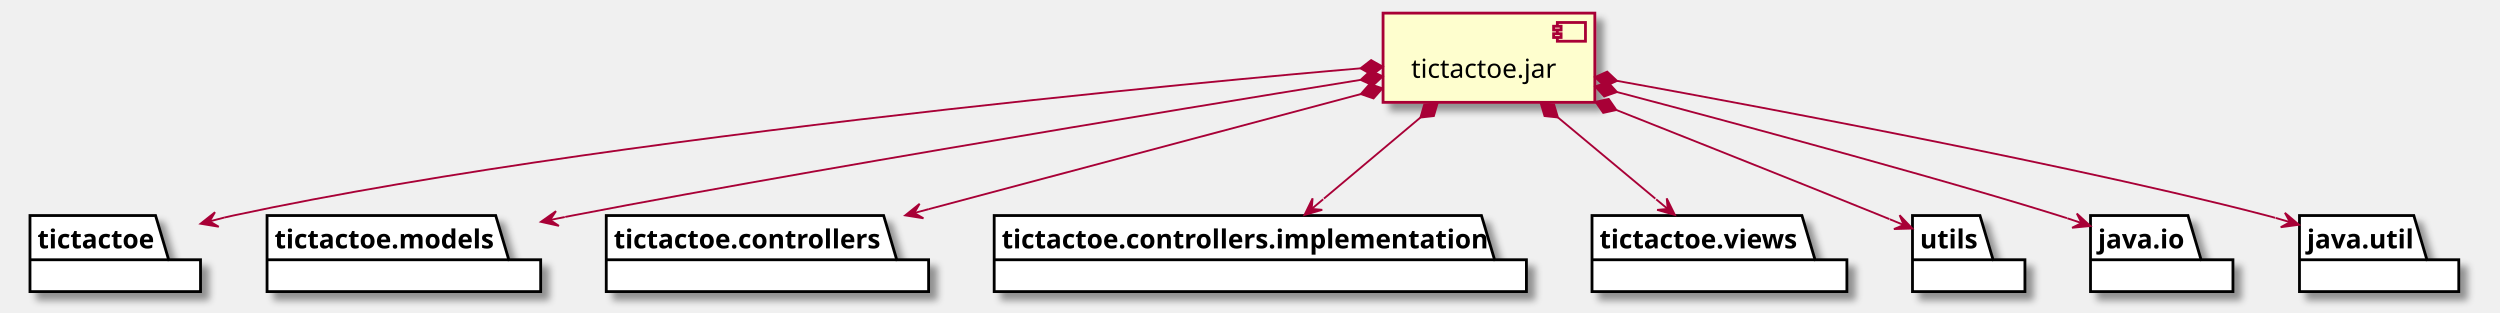
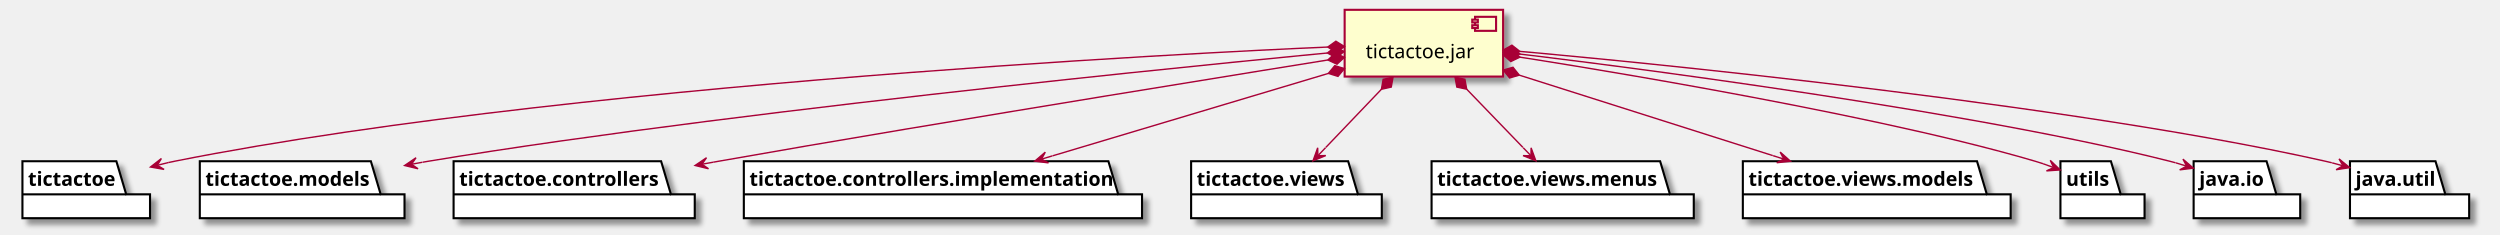
- <svg xmlns="http://www.w3.org/2000/svg" contentScriptType="application/ecmascript" contentStyleType="text/css" height="167px" preserveAspectRatio="none" style="width:1334px;height:167px;" version="1.1" viewBox="0 0 1334 167" width="1334px" zoomAndPan="magnify">
+ <svg xmlns="http://www.w3.org/2000/svg" contentScriptType="application/ecmascript" contentStyleType="text/css" height="167px" preserveAspectRatio="none" style="width:1783px;height:167px;" version="1.1" viewBox="0 0 1783 167" width="1783px" zoomAndPan="magnify">
  <defs>
-     <filter height="300%" id="f1csl6duxqbfuf" width="300%" x="-1" y="-1">
+     <filter height="300%" id="fuxz31c85vcad" width="300%" x="-1" y="-1">
      <feGaussianBlur result="blurOut" stdDeviation="2.0" />
      <feColorMatrix in="blurOut" result="blurOut2" type="matrix" values="0 0 0 0 0 0 0 0 0 0 0 0 0 0 0 0 0 0 .4 0" />
      <feOffset dx="4.0" dy="4.0" in="blurOut2" result="blurOut3" />
      <feBlend in="SourceGraphic" in2="blurOut3" mode="normal" />
    </filter>
  </defs>
  <g>
-     <polygon fill="#FFFFFF" filter="url(#f1csl6duxqbfuf)" points="16,115,83,115,90,138.609,107,138.609,107,155.609,16,155.609,16,115" style="stroke: #000000; stroke-width: 1.5;" />
+     <polygon fill="#FFFFFF" filter="url(#fuxz31c85vcad)" points="16,115,83,115,90,138.609,107,138.609,107,155.609,16,155.609,16,115" style="stroke: #000000; stroke-width: 1.5;" />
    <line style="stroke: #000000; stroke-width: 1.5;" x1="16" x2="90" y1="138.609" y2="138.609" />
    <text fill="#000000" font-family="sans-serif" font-size="14" font-weight="bold" lengthAdjust="spacingAndGlyphs" textLength="61" x="20" y="132.533">tictactoe</text>
-     <polygon fill="#FFFFFF" filter="url(#f1csl6duxqbfuf)" points="142.5,115,264.5,115,271.5,138.609,288.5,138.609,288.5,155.609,142.5,155.609,142.5,115" style="stroke: #000000; stroke-width: 1.5;" />
+     <polygon fill="#FFFFFF" filter="url(#fuxz31c85vcad)" points="142.5,115,264.5,115,271.5,138.609,288.5,138.609,288.5,155.609,142.5,155.609,142.5,115" style="stroke: #000000; stroke-width: 1.5;" />
    <line style="stroke: #000000; stroke-width: 1.5;" x1="142.5" x2="271.5" y1="138.609" y2="138.609" />
    <text fill="#000000" font-family="sans-serif" font-size="14" font-weight="bold" lengthAdjust="spacingAndGlyphs" textLength="116" x="146.5" y="132.533">tictactoe.models</text>
-     <polygon fill="#FFFFFF" filter="url(#f1csl6duxqbfuf)" points="323.5,115,471.5,115,478.5,138.609,495.5,138.609,495.5,155.609,323.5,155.609,323.5,115" style="stroke: #000000; stroke-width: 1.5;" />
+     <polygon fill="#FFFFFF" filter="url(#fuxz31c85vcad)" points="323.5,115,471.5,115,478.5,138.609,495.5,138.609,495.5,155.609,323.5,155.609,323.5,115" style="stroke: #000000; stroke-width: 1.5;" />
    <line style="stroke: #000000; stroke-width: 1.5;" x1="323.5" x2="478.5" y1="138.609" y2="138.609" />
    <text fill="#000000" font-family="sans-serif" font-size="14" font-weight="bold" lengthAdjust="spacingAndGlyphs" textLength="142" x="327.5" y="132.533">tictactoe.controllers</text>
-     <polygon fill="#FFFFFF" filter="url(#f1csl6duxqbfuf)" points="530.5,115,790.5,115,797.5,138.609,814.5,138.609,814.5,155.609,530.5,155.609,530.5,115" style="stroke: #000000; stroke-width: 1.5;" />
+     <polygon fill="#FFFFFF" filter="url(#fuxz31c85vcad)" points="530.5,115,790.5,115,797.5,138.609,814.5,138.609,814.5,155.609,530.5,155.609,530.5,115" style="stroke: #000000; stroke-width: 1.5;" />
    <line style="stroke: #000000; stroke-width: 1.5;" x1="530.5" x2="797.5" y1="138.609" y2="138.609" />
    <text fill="#000000" font-family="sans-serif" font-size="14" font-weight="bold" lengthAdjust="spacingAndGlyphs" textLength="254" x="534.5" y="132.533">tictactoe.controllers.implementation</text>
-     <polygon fill="#FFFFFF" filter="url(#f1csl6duxqbfuf)" points="849.5,115,961.5,115,968.5,138.609,985.5,138.609,985.5,155.609,849.5,155.609,849.5,115" style="stroke: #000000; stroke-width: 1.5;" />
+     <polygon fill="#FFFFFF" filter="url(#fuxz31c85vcad)" points="849.5,115,961.5,115,968.5,138.609,985.5,138.609,985.5,155.609,849.5,155.609,849.5,115" style="stroke: #000000; stroke-width: 1.5;" />
    <line style="stroke: #000000; stroke-width: 1.5;" x1="849.5" x2="968.5" y1="138.609" y2="138.609" />
    <text fill="#000000" font-family="sans-serif" font-size="14" font-weight="bold" lengthAdjust="spacingAndGlyphs" textLength="106" x="853.5" y="132.533">tictactoe.views</text>
-     <polygon fill="#FFFFFF" filter="url(#f1csl6duxqbfuf)" points="1020.5,115,1056.5,115,1063.5,138.609,1080.5,138.609,1080.5,155.609,1020.5,155.609,1020.5,115" style="stroke: #000000; stroke-width: 1.5;" />
-     <line style="stroke: #000000; stroke-width: 1.5;" x1="1020.5" x2="1063.5" y1="138.609" y2="138.609" />
-     <text fill="#000000" font-family="sans-serif" font-size="14" font-weight="bold" lengthAdjust="spacingAndGlyphs" textLength="30" x="1024.5" y="132.533">utils</text>
-     <polygon fill="#FFFFFF" filter="url(#f1csl6duxqbfuf)" points="1115.5,115,1167.5,115,1174.5,138.609,1191.5,138.609,1191.5,155.609,1115.5,155.609,1115.5,115" style="stroke: #000000; stroke-width: 1.5;" />
-     <line style="stroke: #000000; stroke-width: 1.5;" x1="1115.5" x2="1174.5" y1="138.609" y2="138.609" />
-     <text fill="#000000" font-family="sans-serif" font-size="14" font-weight="bold" lengthAdjust="spacingAndGlyphs" textLength="46" x="1119.5" y="132.533">java.io</text>
-     <polygon fill="#FFFFFF" filter="url(#f1csl6duxqbfuf)" points="1227,115,1288,115,1295,138.609,1312,138.609,1312,155.609,1227,155.609,1227,115" style="stroke: #000000; stroke-width: 1.5;" />
-     <line style="stroke: #000000; stroke-width: 1.5;" x1="1227" x2="1295" y1="138.609" y2="138.609" />
-     <text fill="#000000" font-family="sans-serif" font-size="14" font-weight="bold" lengthAdjust="spacingAndGlyphs" textLength="55" x="1231" y="132.533">java.util</text>
-     <rect fill="#FEFECE" filter="url(#f1csl6duxqbfuf)" height="47.609" style="stroke: #A80036; stroke-width: 1.5;" width="113" x="738" y="7" />
-     <rect fill="#FEFECE" height="10" style="stroke: #A80036; stroke-width: 1.5;" width="15" x="831" y="12" />
-     <rect fill="#FEFECE" height="2" style="stroke: #A80036; stroke-width: 1.5;" width="4" x="829" y="14" />
-     <rect fill="#FEFECE" height="2" style="stroke: #A80036; stroke-width: 1.5;" width="4" x="829" y="18" />
-     <text fill="#000000" font-family="sans-serif" font-size="14" lengthAdjust="spacingAndGlyphs" textLength="73" x="753" y="41.533">tictactoe.jar</text>
-     <path d="M725.939,36.473 C725.939,36.473 340.708,68.53 124.5,115 C122.894,115.345 121.271,115.713 119.637,116.099 " fill="none" id="jar-tictactoe" style="stroke: #A80036; stroke-width: 1.0;" />
-     <polygon fill="#A80036" points="107.013,119.374,116.729,120.986,111.853,118.118,114.72,113.242,107.013,119.374" style="stroke: #A80036; stroke-width: 1.0;" />
-     <line style="stroke: #A80036; stroke-width: 1.0;" x1="111.853" x2="119.597" y1="118.118" y2="116.11" />
-     <polygon fill="#A80036" points="737.908,35.617,731.638,32.055,725.939,36.473,732.208,40.035,737.908,35.617" style="stroke: #A80036; stroke-width: 1.0;" />
-     <path d="M726.023,42.621 C726.023,42.621 454.484,86.231 305.5,115 C304.212,115.249 302.915,115.501 301.609,115.758 " fill="none" id="jar-tictactoe.models" style="stroke: #A80036; stroke-width: 1.0;" />
-     <polygon fill="#A80036" points="288.63,118.366,298.242,120.514,293.532,117.381,296.666,112.671,288.63,118.366" style="stroke: #A80036; stroke-width: 1.0;" />
-     <line style="stroke: #A80036; stroke-width: 1.0;" x1="293.532" x2="301.375" y1="117.381" y2="115.805" />
-     <polygon fill="#A80036" points="737.877,40.758,731.329,37.738,726.023,42.621,732.571,45.641,737.877,40.758" style="stroke: #A80036; stroke-width: 1.0;" />
-     <path d="M726.096,50.211 C726.096,50.211 564.759,93.165 495.614,111.573 " fill="none" id="jar-tictactoe.controllers" style="stroke: #A80036; stroke-width: 1.0;" />
-     <polygon fill="#A80036" points="483.028,114.924,492.754,116.474,487.86,113.638,490.695,108.743,483.028,114.924" style="stroke: #A80036; stroke-width: 1.0;" />
-     <line style="stroke: #A80036; stroke-width: 1.0;" x1="487.86" x2="495.59" y1="113.638" y2="111.58" />
-     <polygon fill="#A80036" points="737.692,47.124,730.865,44.802,726.096,50.211,732.923,52.533,737.692,47.124" style="stroke: #A80036; stroke-width: 1.0;" />
-     <path d="M757.933,62.722 C757.933,62.722 722.2,92.744 706.443,105.982 " fill="none" id="jar-tictactoe.controllers.implementation" style="stroke: #A80036; stroke-width: 1.0;" />
-     <polygon fill="#A80036" points="696.086,114.684,705.55,111.957,699.914,111.468,700.404,105.832,696.086,114.684" style="stroke: #A80036; stroke-width: 1.0;" />
-     <line style="stroke: #A80036; stroke-width: 1.0;" x1="699.914" x2="706.039" y1="111.468" y2="106.321" />
-     <polygon fill="#A80036" points="767.121,55.003,759.954,55.8,757.933,62.722,765.1,61.925,767.121,55.003" style="stroke: #A80036; stroke-width: 1.0;" />
-     <path d="M831.323,62.685 C831.323,62.685 867.393,92.744 883.279,105.982 " fill="none" id="jar-tictactoe.views" style="stroke: #A80036; stroke-width: 1.0;" />
-     <polygon fill="#A80036" points="893.721,114.684,889.368,105.849,889.88,111.483,884.246,111.995,893.721,114.684" style="stroke: #A80036; stroke-width: 1.0;" />
-     <line style="stroke: #A80036; stroke-width: 1.0;" x1="889.88" x2="883.734" y1="111.483" y2="106.361" />
-     <polygon fill="#A80036" points="822.104,55.003,824.153,61.917,831.323,62.685,829.274,55.771,822.104,55.003" style="stroke: #A80036; stroke-width: 1.0;" />
-     <path d="M862.529,58.714 C862.529,58.714 956.949,96.101 1003.5,115 C1005.042,115.626 1006.612,116.266 1008.198,116.914 " fill="none" id="jar-utils" style="stroke: #A80036; stroke-width: 1.0;" />
-     <polygon fill="#A80036" points="1020.44,121.949,1013.638,114.826,1015.816,120.047,1010.595,122.225,1020.44,121.949" style="stroke: #A80036; stroke-width: 1.0;" />
-     <line style="stroke: #A80036; stroke-width: 1.0;" x1="1015.816" x2="1008.418" y1="120.047" y2="117.004" />
-     <polygon fill="#A80036" points="851.365,54.312,855.479,60.234,862.529,58.714,858.414,52.792,851.365,54.312" style="stroke: #A80036; stroke-width: 1.0;" />
-     <path d="M862.799,49.103 C862.799,49.103 1018.69,89.994 1098.5,115 C1099.96,115.459 1101.45,115.931 1102.94,116.414 " fill="none" id="jar-java.io" style="stroke: #A80036; stroke-width: 1.0;" />
-     <polygon fill="#A80036" points="1115.46,120.6,1108.196,113.949,1110.719,119.012,1105.656,121.535,1115.46,120.6" style="stroke: #A80036; stroke-width: 1.0;" />
-     <line style="stroke: #A80036; stroke-width: 1.0;" x1="1110.719" x2="1103.125" y1="119.012" y2="116.476" />
-     <polygon fill="#A80036" points="851.173,46.132,855.996,51.493,862.799,49.103,857.976,43.742,851.173,46.132" style="stroke: #A80036; stroke-width: 1.0;" />
-     <path d="M862.857,43.147 C862.857,43.147 1089.35,83.576 1209.5,115 C1210.99,115.39 1212.5,115.796 1214.02,116.216 " fill="none" id="jar-java.util" style="stroke: #A80036; stroke-width: 1.0;" />
-     <polygon fill="#A80036" points="1226.74,119.932,1219.222,113.57,1221.94,118.531,1216.98,121.25,1226.74,119.932" style="stroke: #A80036; stroke-width: 1.0;" />
-     <line style="stroke: #A80036; stroke-width: 1.0;" x1="1221.94" x2="1214.265" y1="118.531" y2="116.287" />
-     <polygon fill="#A80036" points="851.025,41.147,856.274,46.091,862.857,43.147,857.608,38.203,851.025,41.147" style="stroke: #A80036; stroke-width: 1.0;" />
+     <polygon fill="#FFFFFF" filter="url(#fuxz31c85vcad)" points="1021,115,1184,115,1191,138.609,1208,138.609,1208,155.609,1021,155.609,1021,115" style="stroke: #000000; stroke-width: 1.5;" />
+     <line style="stroke: #000000; stroke-width: 1.5;" x1="1021" x2="1191" y1="138.609" y2="138.609" />
+     <text fill="#000000" font-family="sans-serif" font-size="14" font-weight="bold" lengthAdjust="spacingAndGlyphs" textLength="157" x="1025" y="132.533">tictactoe.views.menus</text>
+     <polygon fill="#FFFFFF" filter="url(#fuxz31c85vcad)" points="1243,115,1410,115,1417,138.609,1434,138.609,1434,155.609,1243,155.609,1243,115" style="stroke: #000000; stroke-width: 1.5;" />
+     <line style="stroke: #000000; stroke-width: 1.5;" x1="1243" x2="1417" y1="138.609" y2="138.609" />
+     <text fill="#000000" font-family="sans-serif" font-size="14" font-weight="bold" lengthAdjust="spacingAndGlyphs" textLength="161" x="1247" y="132.533">tictactoe.views.models</text>
+     <polygon fill="#FFFFFF" filter="url(#fuxz31c85vcad)" points="1469.5,115,1505.5,115,1512.5,138.609,1529.5,138.609,1529.5,155.609,1469.5,155.609,1469.5,115" style="stroke: #000000; stroke-width: 1.5;" />
+     <line style="stroke: #000000; stroke-width: 1.5;" x1="1469.5" x2="1512.5" y1="138.609" y2="138.609" />
+     <text fill="#000000" font-family="sans-serif" font-size="14" font-weight="bold" lengthAdjust="spacingAndGlyphs" textLength="30" x="1473.5" y="132.533">utils</text>
+     <polygon fill="#FFFFFF" filter="url(#fuxz31c85vcad)" points="1564.5,115,1616.5,115,1623.5,138.609,1640.5,138.609,1640.5,155.609,1564.5,155.609,1564.5,115" style="stroke: #000000; stroke-width: 1.5;" />
+     <line style="stroke: #000000; stroke-width: 1.5;" x1="1564.5" x2="1623.5" y1="138.609" y2="138.609" />
+     <text fill="#000000" font-family="sans-serif" font-size="14" font-weight="bold" lengthAdjust="spacingAndGlyphs" textLength="46" x="1568.5" y="132.533">java.io</text>
+     <polygon fill="#FFFFFF" filter="url(#fuxz31c85vcad)" points="1676,115,1737,115,1744,138.609,1761,138.609,1761,155.609,1676,155.609,1676,115" style="stroke: #000000; stroke-width: 1.5;" />
+     <line style="stroke: #000000; stroke-width: 1.5;" x1="1676" x2="1744" y1="138.609" y2="138.609" />
+     <text fill="#000000" font-family="sans-serif" font-size="14" font-weight="bold" lengthAdjust="spacingAndGlyphs" textLength="55" x="1680" y="132.533">java.util</text>
+     <rect fill="#FEFECE" filter="url(#fuxz31c85vcad)" height="47.609" style="stroke: #A80036; stroke-width: 1.5;" width="113" x="959" y="7" />
+     <rect fill="#FEFECE" height="10" style="stroke: #A80036; stroke-width: 1.5;" width="15" x="1052" y="12" />
+     <rect fill="#FEFECE" height="2" style="stroke: #A80036; stroke-width: 1.5;" width="4" x="1050" y="14" />
+     <rect fill="#FEFECE" height="2" style="stroke: #A80036; stroke-width: 1.5;" width="4" x="1050" y="18" />
+     <text fill="#000000" font-family="sans-serif" font-size="14" lengthAdjust="spacingAndGlyphs" textLength="73" x="974" y="41.533">tictactoe.jar</text>
+     <path d="M946.887,33.56 C946.887,33.56 426.407,54.891 124.5,115 C123.009,115.297 121.502,115.615 119.987,115.953 " fill="none" id="jar-tictactoe" style="stroke: #A80036; stroke-width: 1.0;" />
+     <polygon fill="#A80036" points="107.322,119.112,117.023,120.815,112.174,117.902,115.086,113.053,107.322,119.112" style="stroke: #A80036; stroke-width: 1.0;" />
+     <line style="stroke: #A80036; stroke-width: 1.0;" x1="112.174" x2="119.936" y1="117.902" y2="115.966" />
+     <polygon fill="#A80036" points="958.882,33.215,952.769,29.389,946.887,33.56,953,37.386,958.882,33.215" style="stroke: #A80036; stroke-width: 1.0;" />
+     <path d="M946.682,37.81 C946.682,37.81 538.721,76.197 305.5,115 C304.206,115.215 302.903,115.437 301.592,115.664 " fill="none" id="jar-tictactoe.models" style="stroke: #A80036; stroke-width: 1.0;" />
+     <polygon fill="#A80036" points="288.572,118.047,298.145,120.362,293.49,117.147,296.705,112.492,288.572,118.047" style="stroke: #A80036; stroke-width: 1.0;" />
+     <line style="stroke: #A80036; stroke-width: 1.0;" x1="293.49" x2="301.36" y1="117.147" y2="115.706" />
+     <polygon fill="#A80036" points="958.636,36.76,952.309,33.3,946.682,37.81,953.009,41.27,958.636,36.76" style="stroke: #A80036; stroke-width: 1.0;" />
+     <path d="M946.998,42.78 C946.998,42.78 667.06,87.621 512.5,115 C511.219,115.227 509.929,115.456 508.632,115.688 " fill="none" id="jar-tictactoe.controllers" style="stroke: #A80036; stroke-width: 1.0;" />
+     <polygon fill="#A80036" points="495.739,118.018,505.307,120.354,500.659,117.129,503.884,112.482,495.739,118.018" style="stroke: #A80036; stroke-width: 1.0;" />
+     <line style="stroke: #A80036; stroke-width: 1.0;" x1="500.659" x2="508.532" y1="117.129" y2="115.706" />
+     <polygon fill="#A80036" points="958.85,40.902,952.298,37.89,946.998,42.78,953.55,45.792,958.85,40.902" style="stroke: #A80036; stroke-width: 1.0;" />
+     <path d="M947.364,52.363 C947.364,52.363 809.575,93.537 750.634,111.151 " fill="none" id="jar-tictactoe.controllers.implementation" style="stroke: #A80036; stroke-width: 1.0;" />
+     <polygon fill="#A80036" points="738.019,114.921,747.788,116.176,742.81,113.489,745.497,108.511,738.019,114.921" style="stroke: #A80036; stroke-width: 1.0;" />
+     <line style="stroke: #A80036; stroke-width: 1.0;" x1="742.81" x2="750.475" y1="113.489" y2="111.198" />
+     <polygon fill="#A80036" points="958.861,48.926,951.967,46.812,947.364,52.363,954.258,54.477,958.861,48.926" style="stroke: #A80036; stroke-width: 1.0;" />
+     <path d="M985.215,63.677 C985.215,63.677 957.644,92.512 945.593,105.117 " fill="none" id="jar-tictactoe.views" style="stroke: #A80036; stroke-width: 1.0;" />
+     <polygon fill="#A80036" points="936.446,114.684,945.557,110.942,939.901,111.07,939.774,105.414,936.446,114.684" style="stroke: #A80036; stroke-width: 1.0;" />
+     <line style="stroke: #A80036; stroke-width: 1.0;" x1="939.901" x2="945.43" y1="111.07" y2="105.287" />
+     <polygon fill="#A80036" points="993.507,55.003,986.47,56.576,985.215,63.677,992.252,62.104,993.507,55.003" style="stroke: #A80036; stroke-width: 1.0;" />
+     <path d="M1046.06,63.631 C1046.06,63.631 1073.95,92.512 1086.12,105.117 " fill="none" id="jar-tictactoe.views.menus" style="stroke: #A80036; stroke-width: 1.0;" />
+     <polygon fill="#A80036" points="1095.36,114.684,1091.981,105.433,1091.885,111.089,1086.229,110.993,1095.36,114.684" style="stroke: #A80036; stroke-width: 1.0;" />
+     <line style="stroke: #A80036; stroke-width: 1.0;" x1="1091.885" x2="1086.33" y1="111.089" y2="105.333" />
+     <polygon fill="#A80036" points="1037.72,55.003,1039.014,62.097,1046.06,63.631,1044.766,56.537,1037.72,55.003" style="stroke: #A80036; stroke-width: 1.0;" />
+     <path d="M1083.569,53.598 C1083.569,53.598 1210.29,93.813 1264.35,110.97 " fill="none" id="jar-tictactoe.views.models" style="stroke: #A80036; stroke-width: 1.0;" />
+     <polygon fill="#A80036" points="1276.98,114.976,1269.61,108.443,1272.214,113.465,1267.192,116.069,1276.98,114.976" style="stroke: #A80036; stroke-width: 1.0;" />
+     <line style="stroke: #A80036; stroke-width: 1.0;" x1="1272.214" x2="1264.585" y1="113.465" y2="111.044" />
+     <polygon fill="#A80036" points="1072.13,49.971,1076.64,55.597,1083.569,53.598,1079.058,47.971,1072.13,49.971" style="stroke: #A80036; stroke-width: 1.0;" />
+     <path d="M1083.978,40.761 C1083.978,40.761 1324.75,77.59 1451.5,115 C1453.33,115.541 1455.19,116.127 1457.06,116.746 " fill="none" id="jar-utils" style="stroke: #A80036; stroke-width: 1.0;" />
+     <polygon fill="#A80036" points="1469.35,121.198,1462.251,114.371,1464.649,119.495,1459.526,121.893,1469.35,121.198" style="stroke: #A80036; stroke-width: 1.0;" />
+     <line style="stroke: #A80036; stroke-width: 1.0;" x1="1464.649" x2="1457.13" y1="119.495" y2="116.77" />
+     <polygon fill="#A80036" points="1072.09,39.126,1077.489,43.906,1083.978,40.761,1078.579,35.981,1072.09,39.126" style="stroke: #A80036; stroke-width: 1.0;" />
+     <path d="M1084.037,38.563 C1084.037,38.563 1384.45,73.757 1547.5,115 C1548.88,115.348 1550.26,115.716 1551.66,116.101 " fill="none" id="jar-java.io" style="stroke: #A80036; stroke-width: 1.0;" />
+     <polygon fill="#A80036" points="1564.32,119.938,1556.874,113.492,1559.537,118.483,1554.545,121.145,1564.32,119.938" style="stroke: #A80036; stroke-width: 1.0;" />
+     <line style="stroke: #A80036; stroke-width: 1.0;" x1="1559.537" x2="1551.875" y1="118.483" y2="116.165" />
+     <polygon fill="#A80036" points="1072.1,37.336,1077.66,41.928,1084.037,38.563,1078.477,33.97,1072.1,37.336" style="stroke: #A80036; stroke-width: 1.0;" />
+     <path d="M1083.986,36.646 C1083.986,36.646 1452.84,68.729 1658.5,115 C1660,115.338 1661.52,115.699 1663.05,116.077 " fill="none" id="jar-java.util" style="stroke: #A80036; stroke-width: 1.0;" />
+     <polygon fill="#A80036" points="1675.83,119.565,1668.203,113.333,1671.007,118.246,1666.094,121.05,1675.83,119.565" style="stroke: #A80036; stroke-width: 1.0;" />
+     <line style="stroke: #A80036; stroke-width: 1.0;" x1="1671.007" x2="1663.29" y1="118.246" y2="116.142" />
+     <polygon fill="#A80036" points="1072.02,35.749,1077.704,40.186,1083.986,36.646,1078.302,32.209,1072.02,35.749" style="stroke: #A80036; stroke-width: 1.0;" />
  </g>
</svg>
